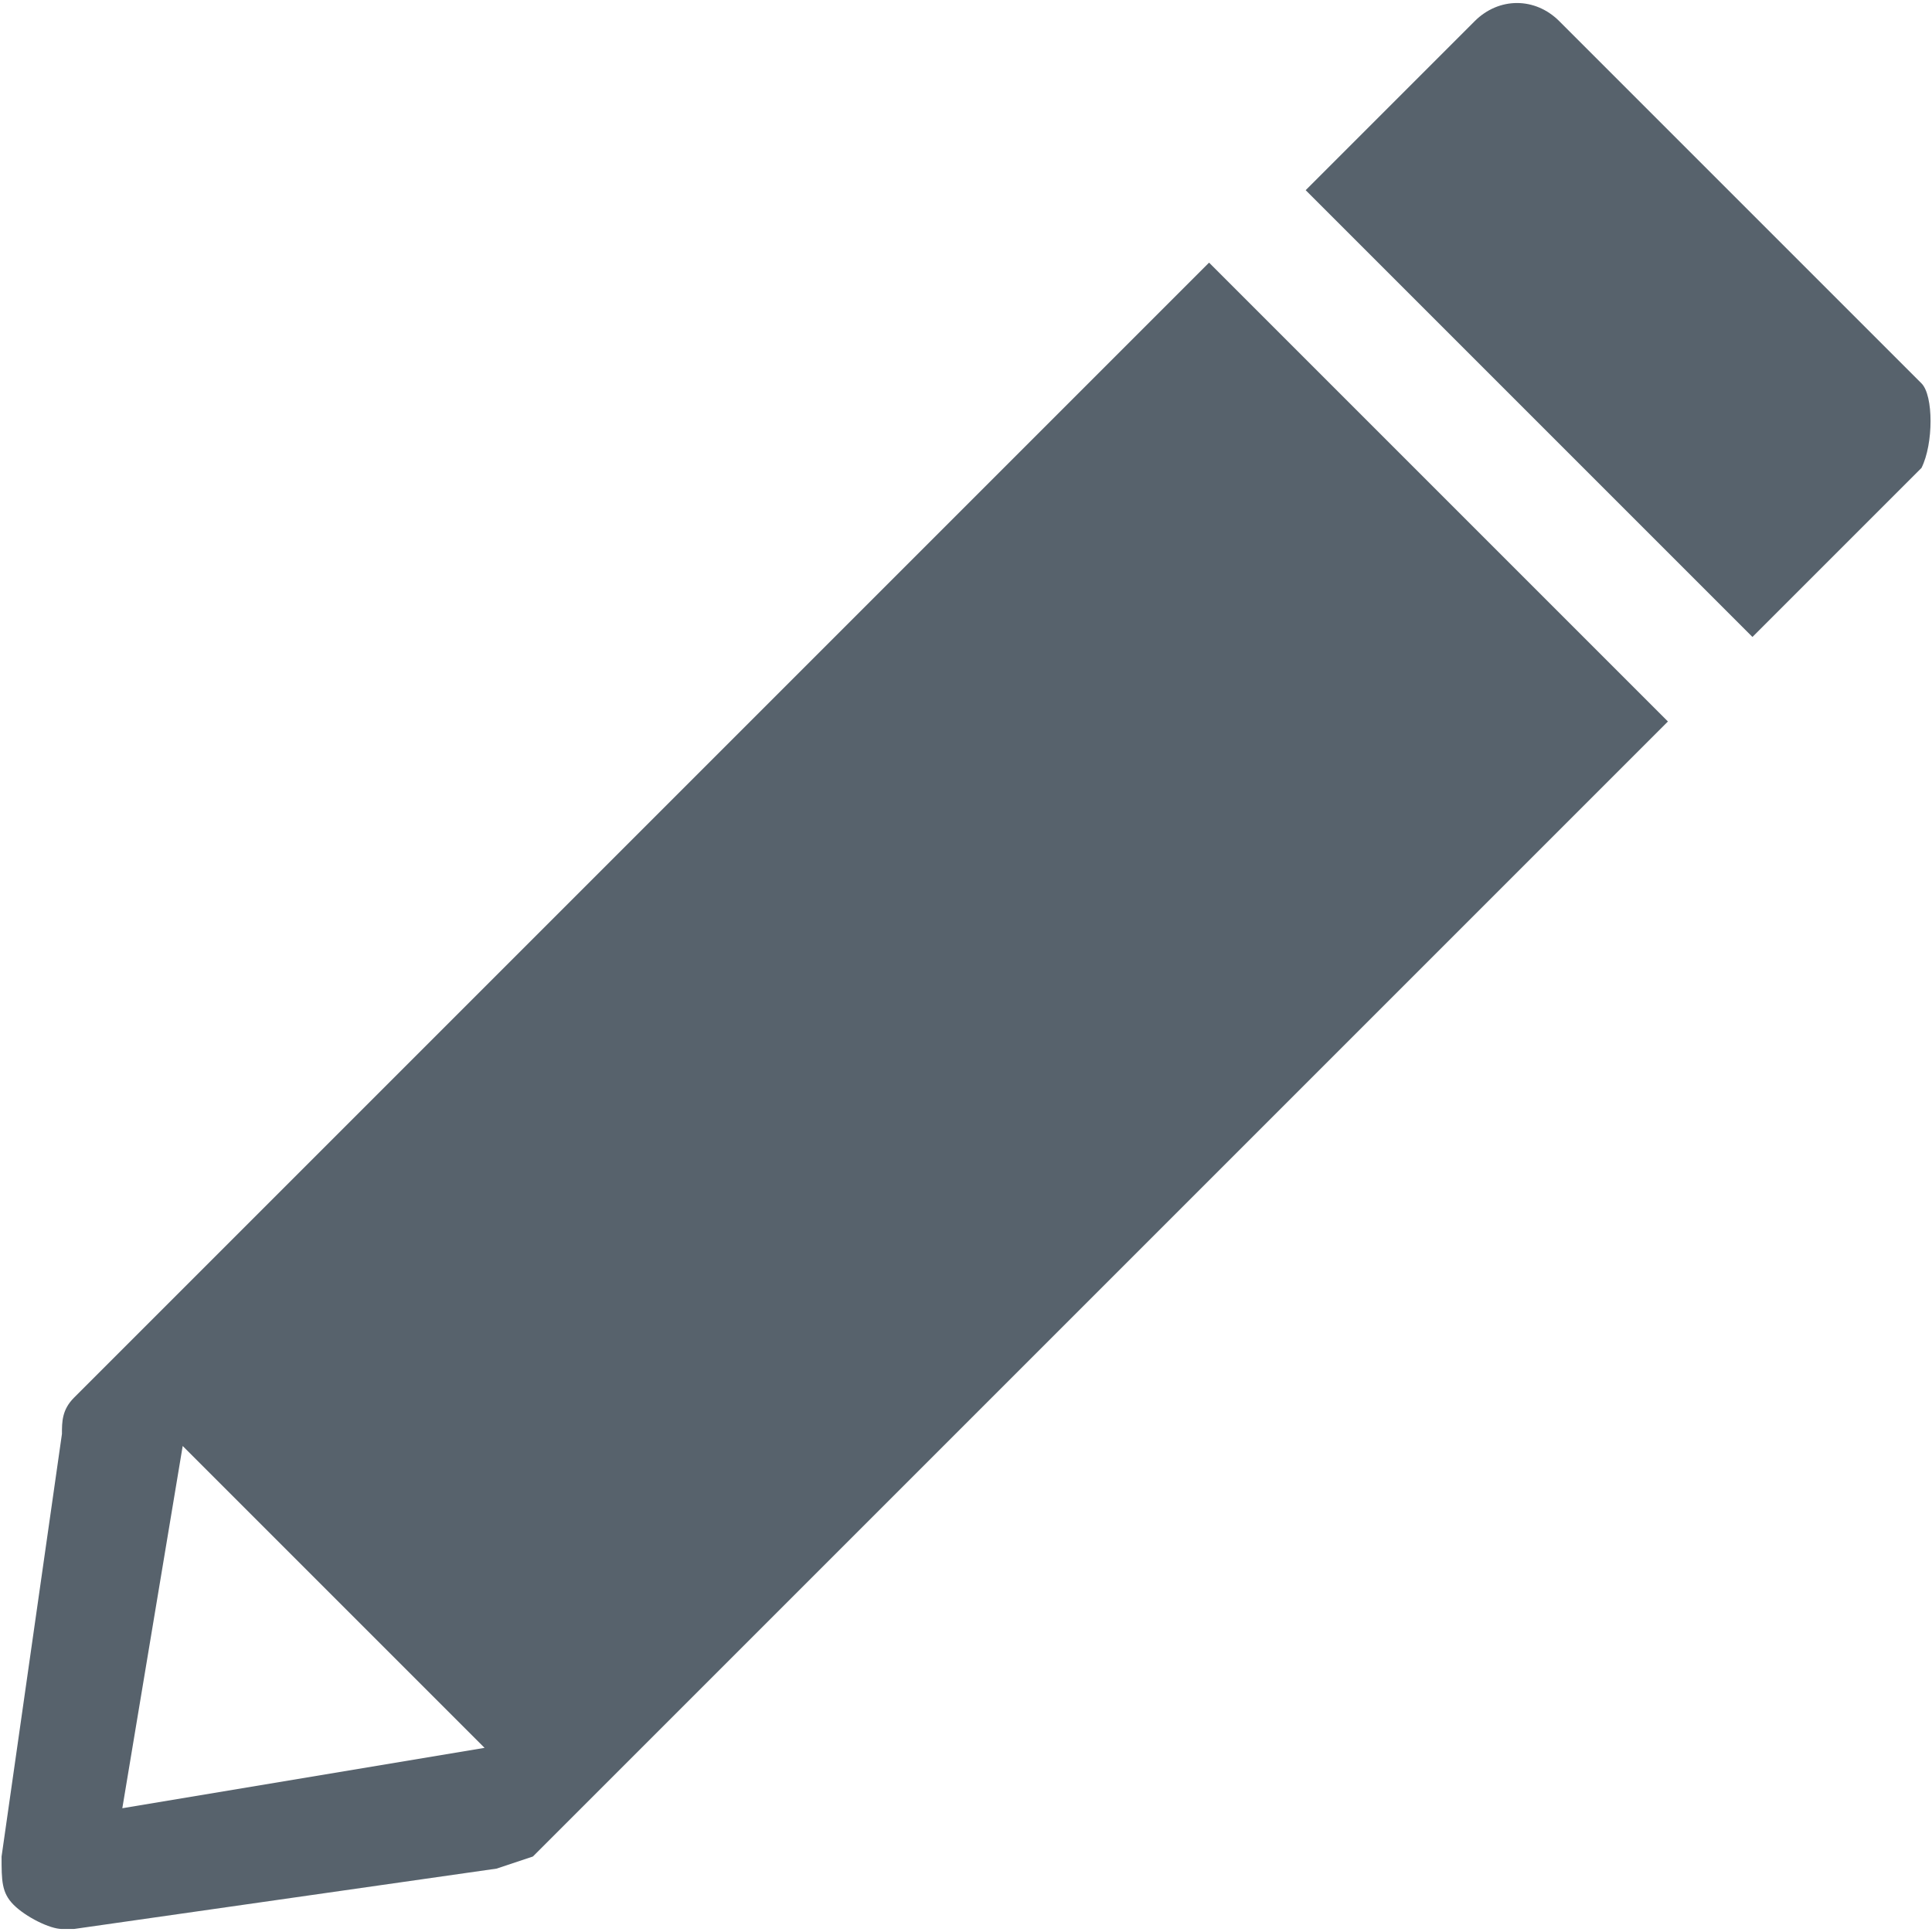
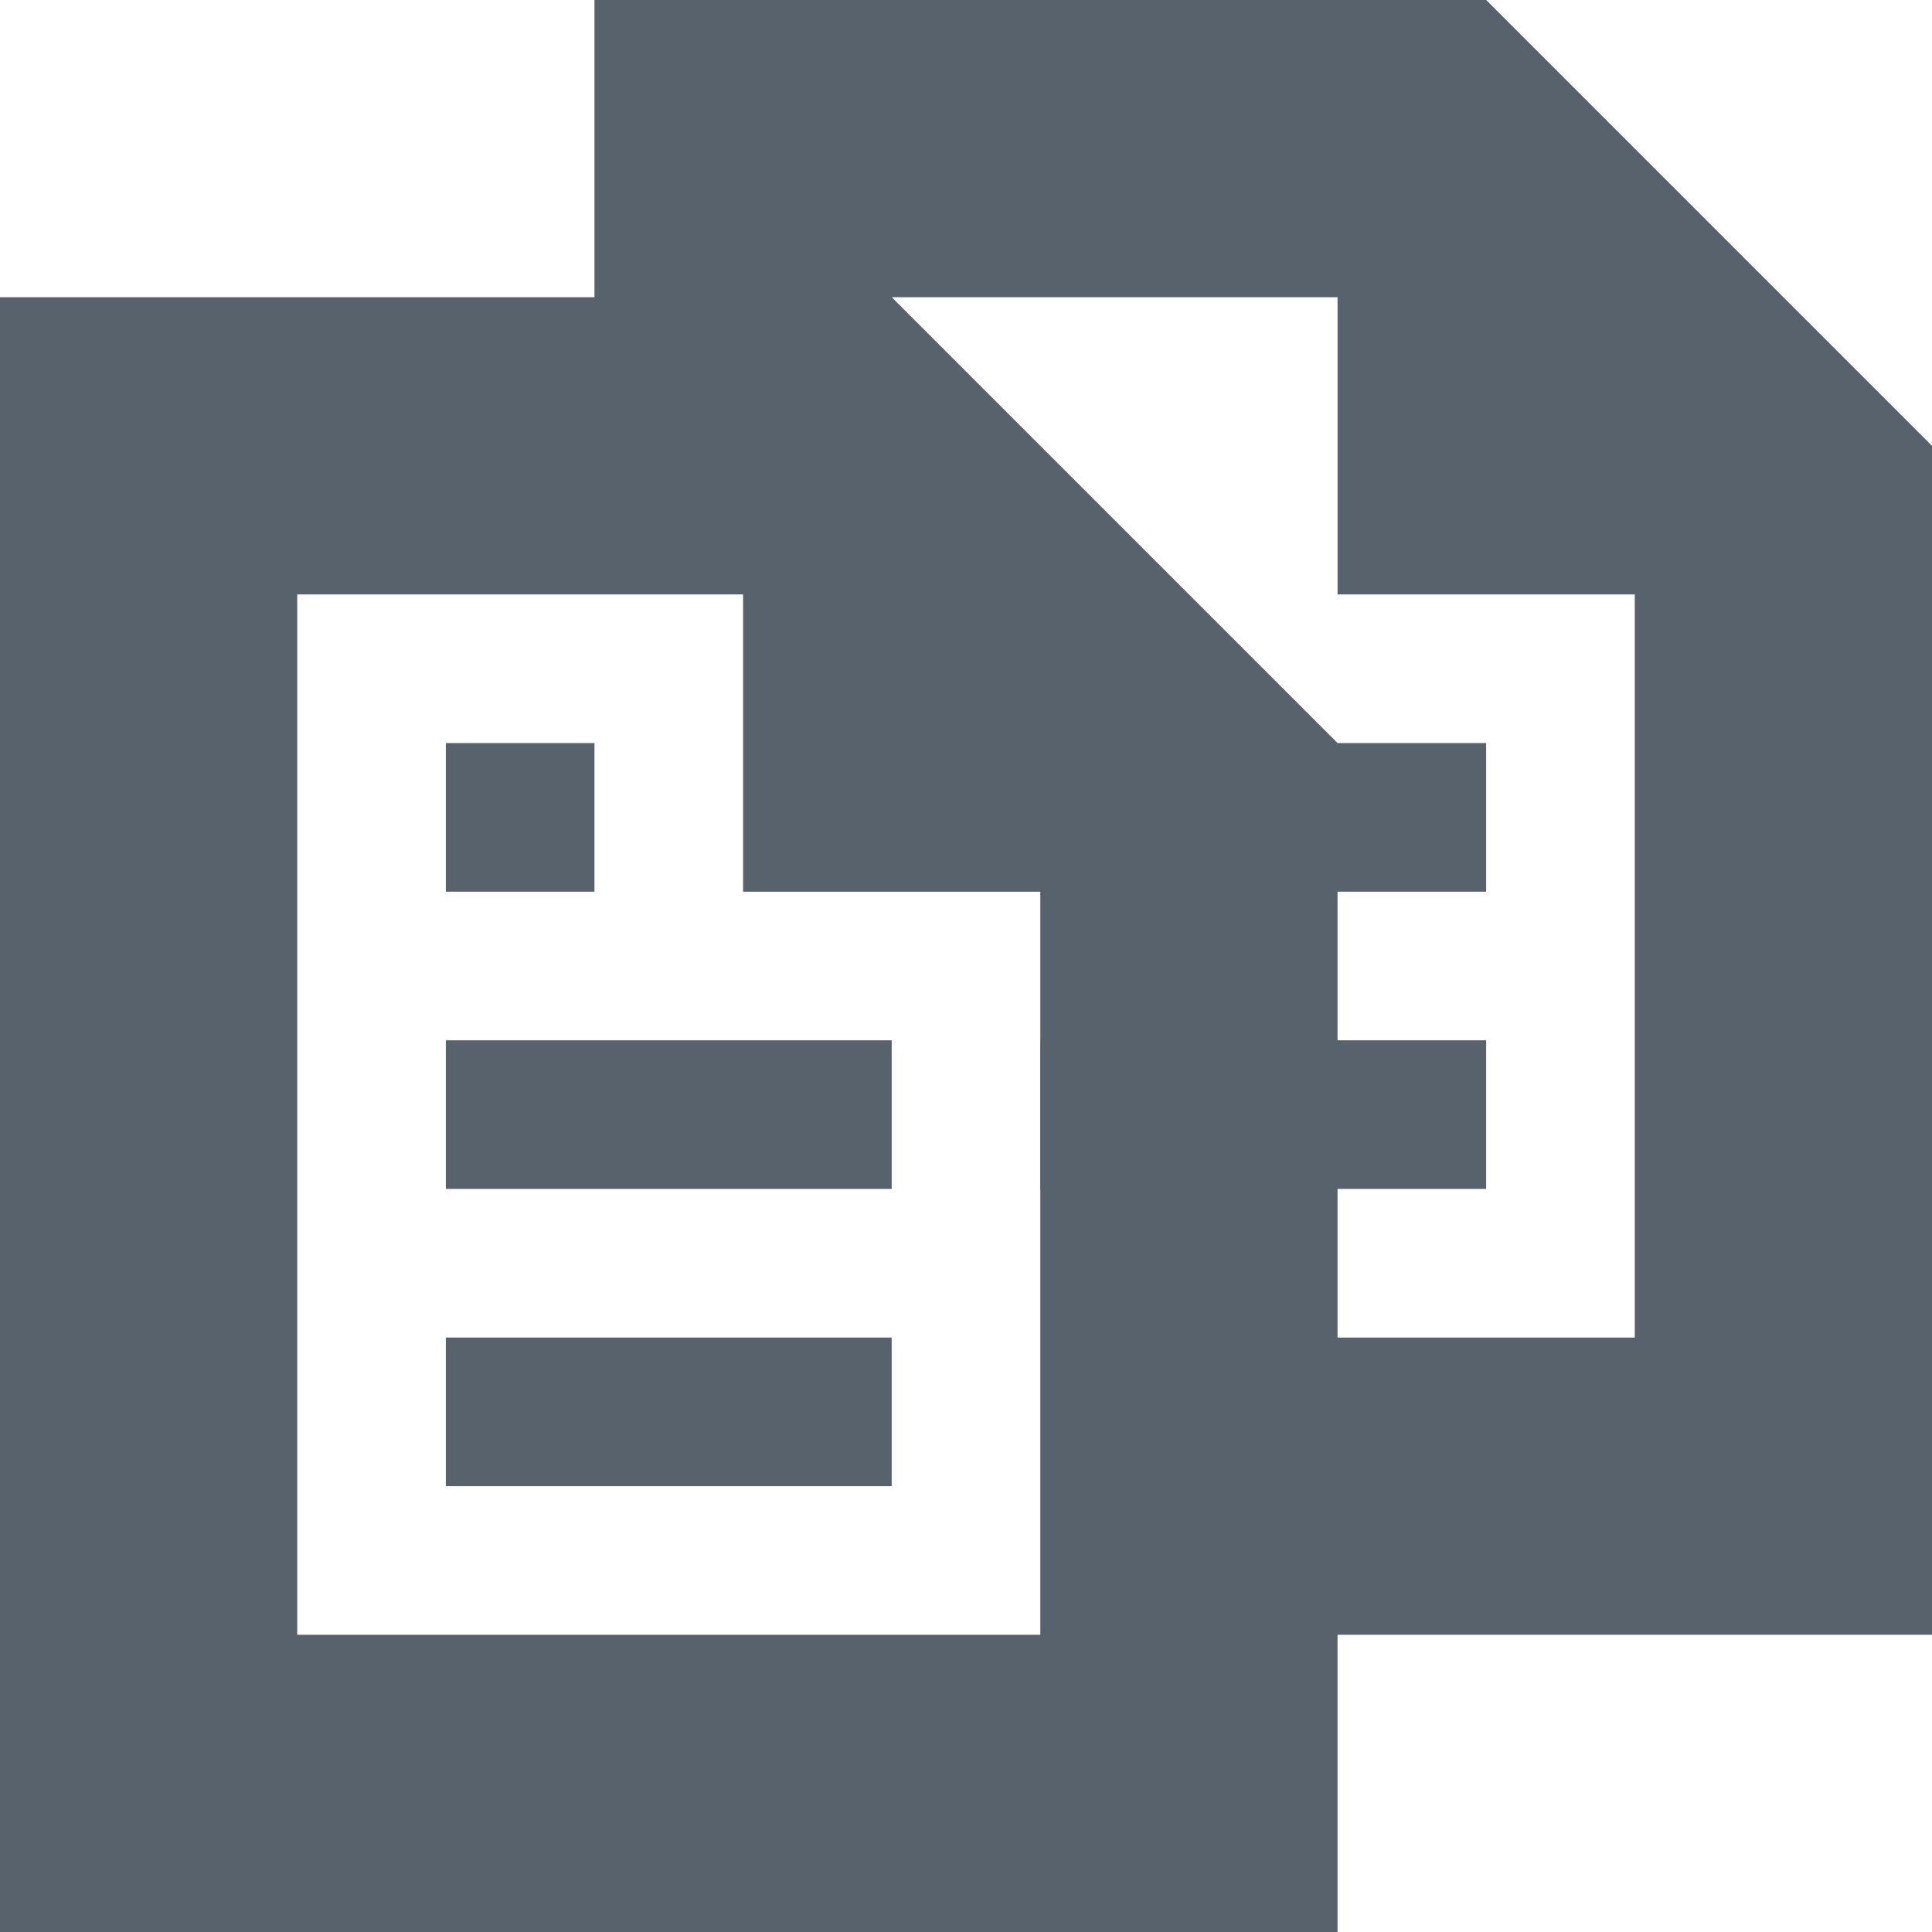
- <svg xmlns="http://www.w3.org/2000/svg" width="16" height="16" viewBox="0 0 16 16">
-   <path d="M10.013 2.175l-9.4 9.4c-.1.1-.1.2-.1.3l-.5 3.5c0 .2 0 .3.1.4.1.1.3.2.4.2h.1l3.5-.5.3-.1 9.4-9.4-3.8-3.8zm-9 12.8l.5-3 2.5 2.5-3 .5zm14.9-11.1l-1.4 1.4-3.7-3.7 1.4-1.4c.2-.2.5-.2.7 0l3 3c.1.1.1.5 0 .7z" fill="#57626C" />
+ <svg xmlns="http://www.w3.org/2000/svg" width="13px" height="13px" viewBox="0 0 13 13" version="1.1">
+   <defs />
+   <g id="Page-1" stroke="none" stroke-width="1" fill="none" fill-rule="evenodd">
+     <g id="icon-copy" transform="translate(-32, -32)" fill-rule="nonzero" fill="#57626C">
+       <g transform="translate(32, 32)" id="Group">
+         <g>
+           <path d="M7,5 L10,5 L10,6 L7,6 L7,5 Z M7,7 L10,7 L10,8 L7,8 L7,7 Z" id="Shape" />
+           <path d="M0,2 L0,13 L9,13 L9,5 L6,2 L0,2 Z M7,11 L2,11 L2,4 L5,4 L5,6 L7,6 L7,11 Z M4,3 L6,3 L6,2 L9,2 L9,4 L11,4 L11,9 L9,9 L9,11 L13,11 L13,3 L10,0 L4,0 L4,3 Z" id="Shape" />
+           <path d="M3,5 L4,5 L4,6 L3,6 L3,5 Z M3,7 L6,7 L6,8 L3,8 L3,7 Z M3,9 L6,9 L6,10 L3,10 L3,9 Z" id="Shape" />
+         </g>
+       </g>
+     </g>
+   </g>
</svg>
